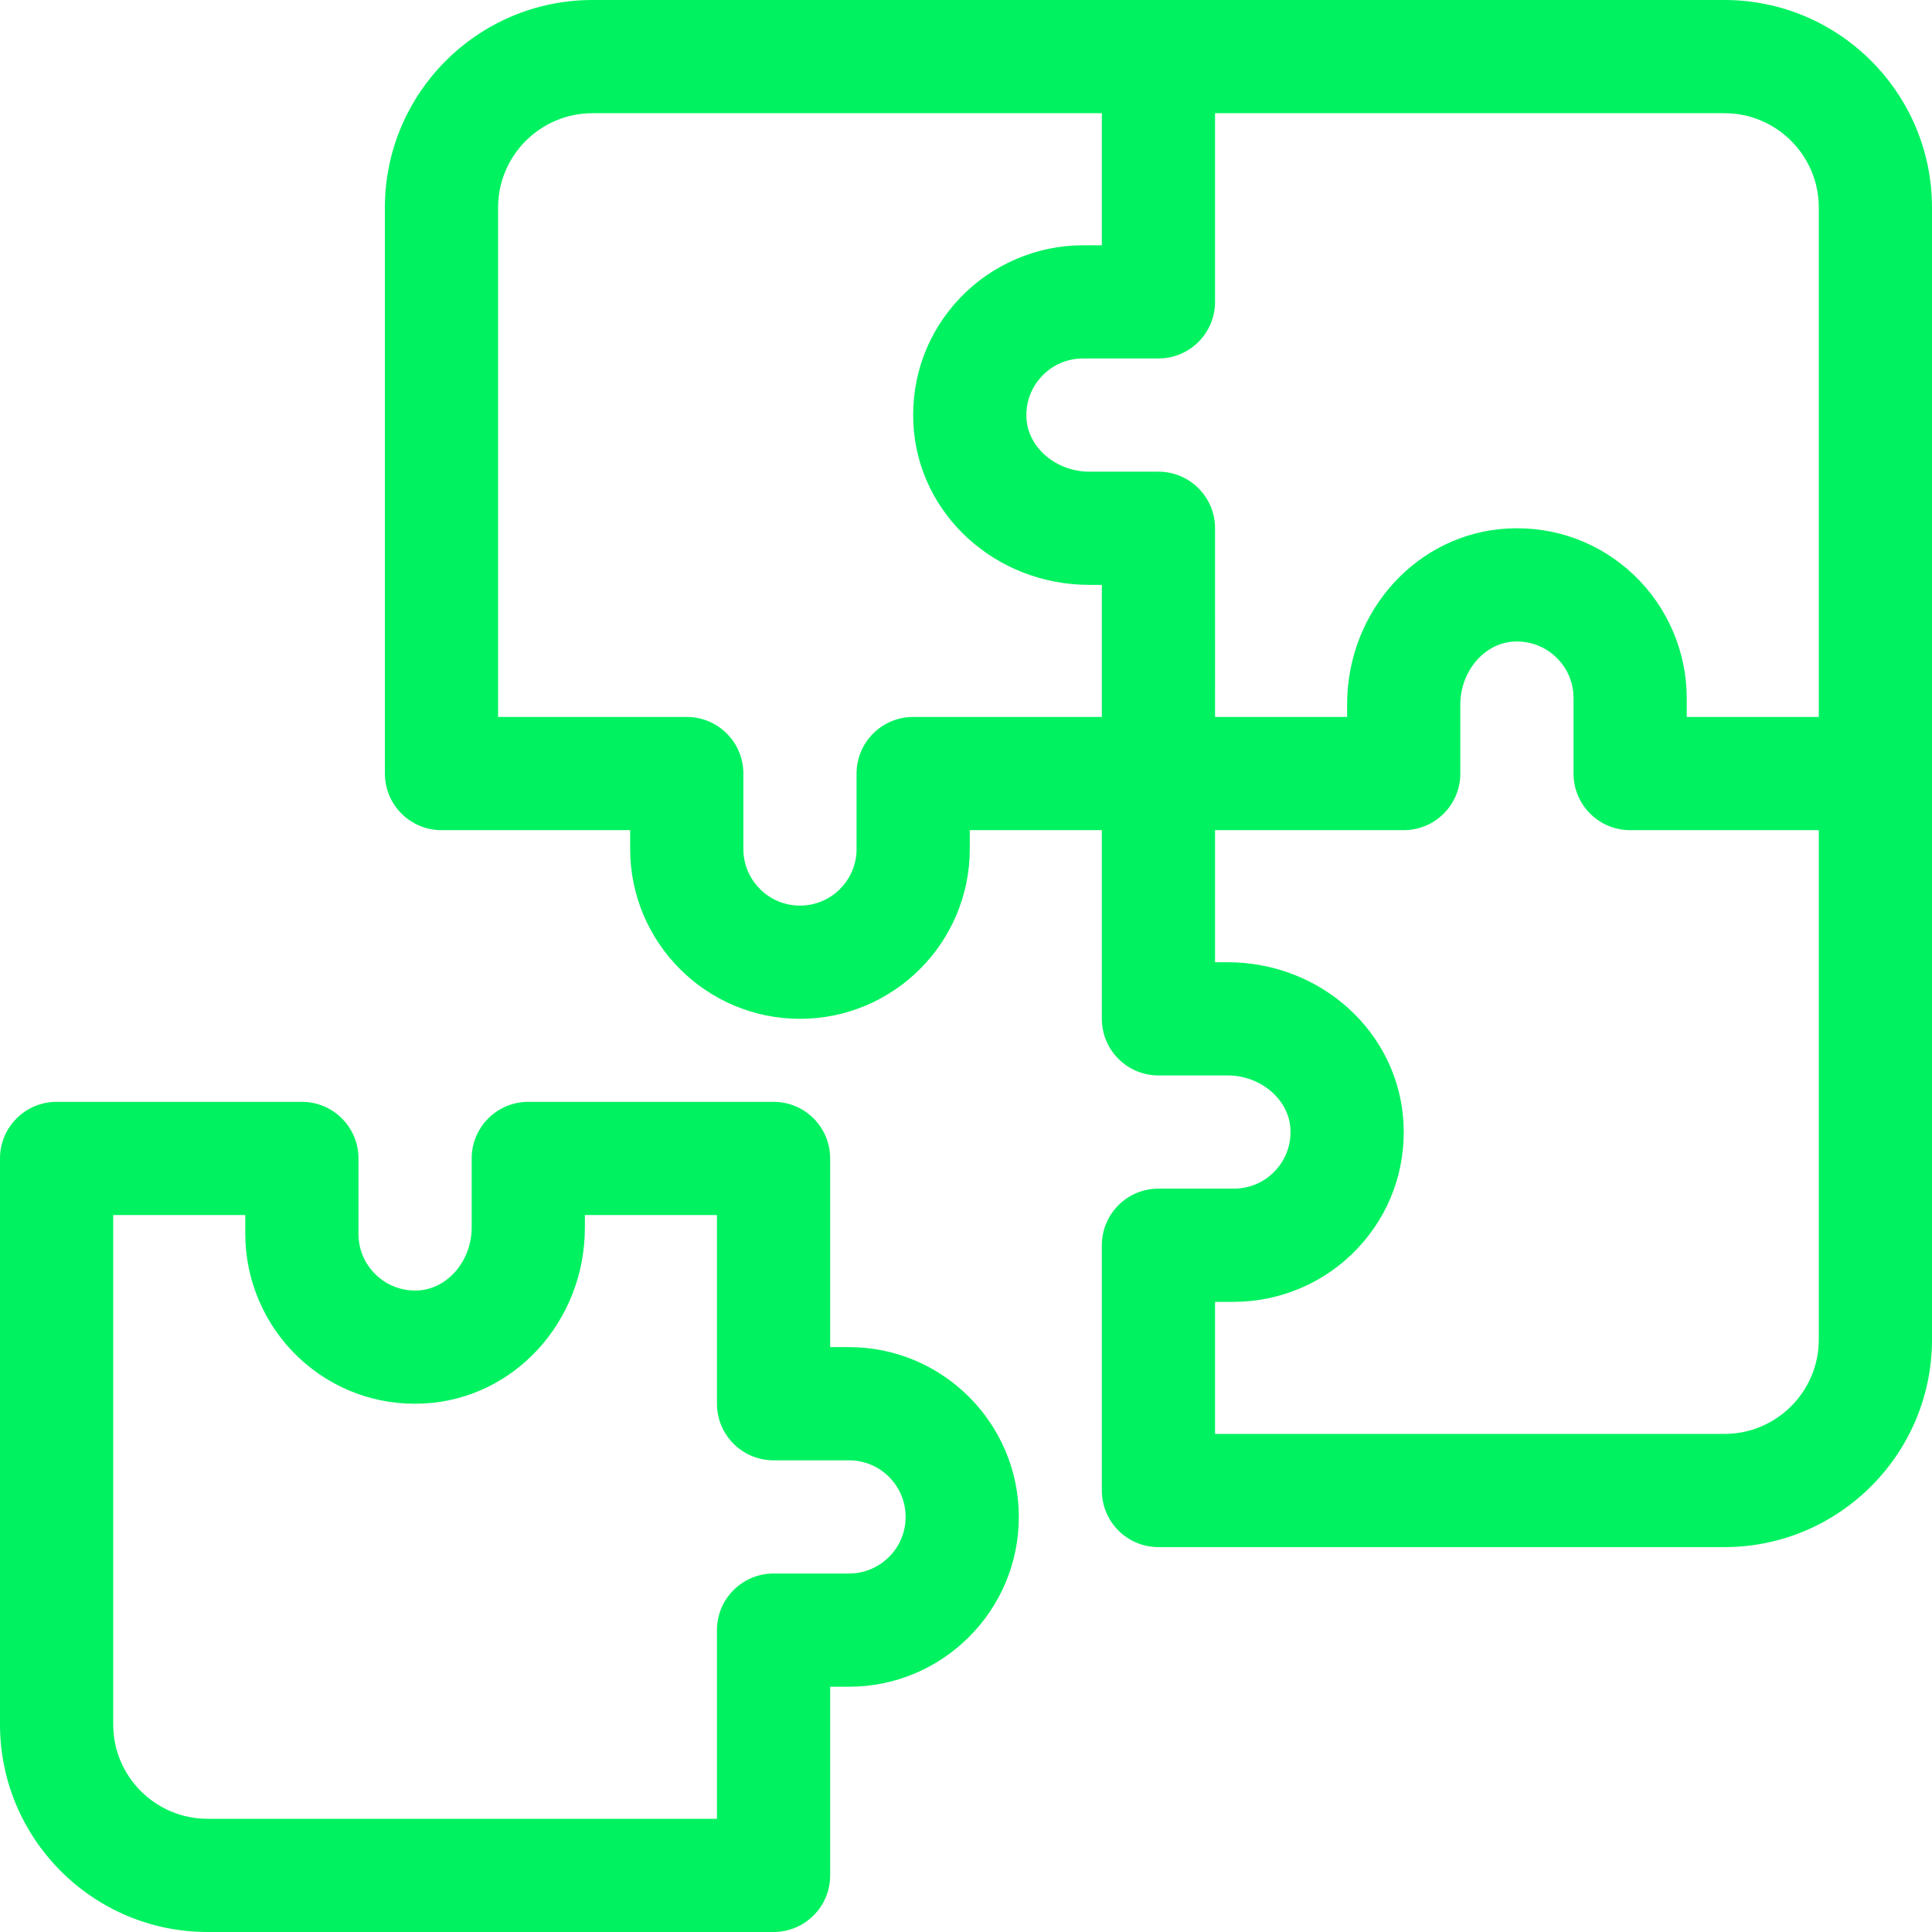
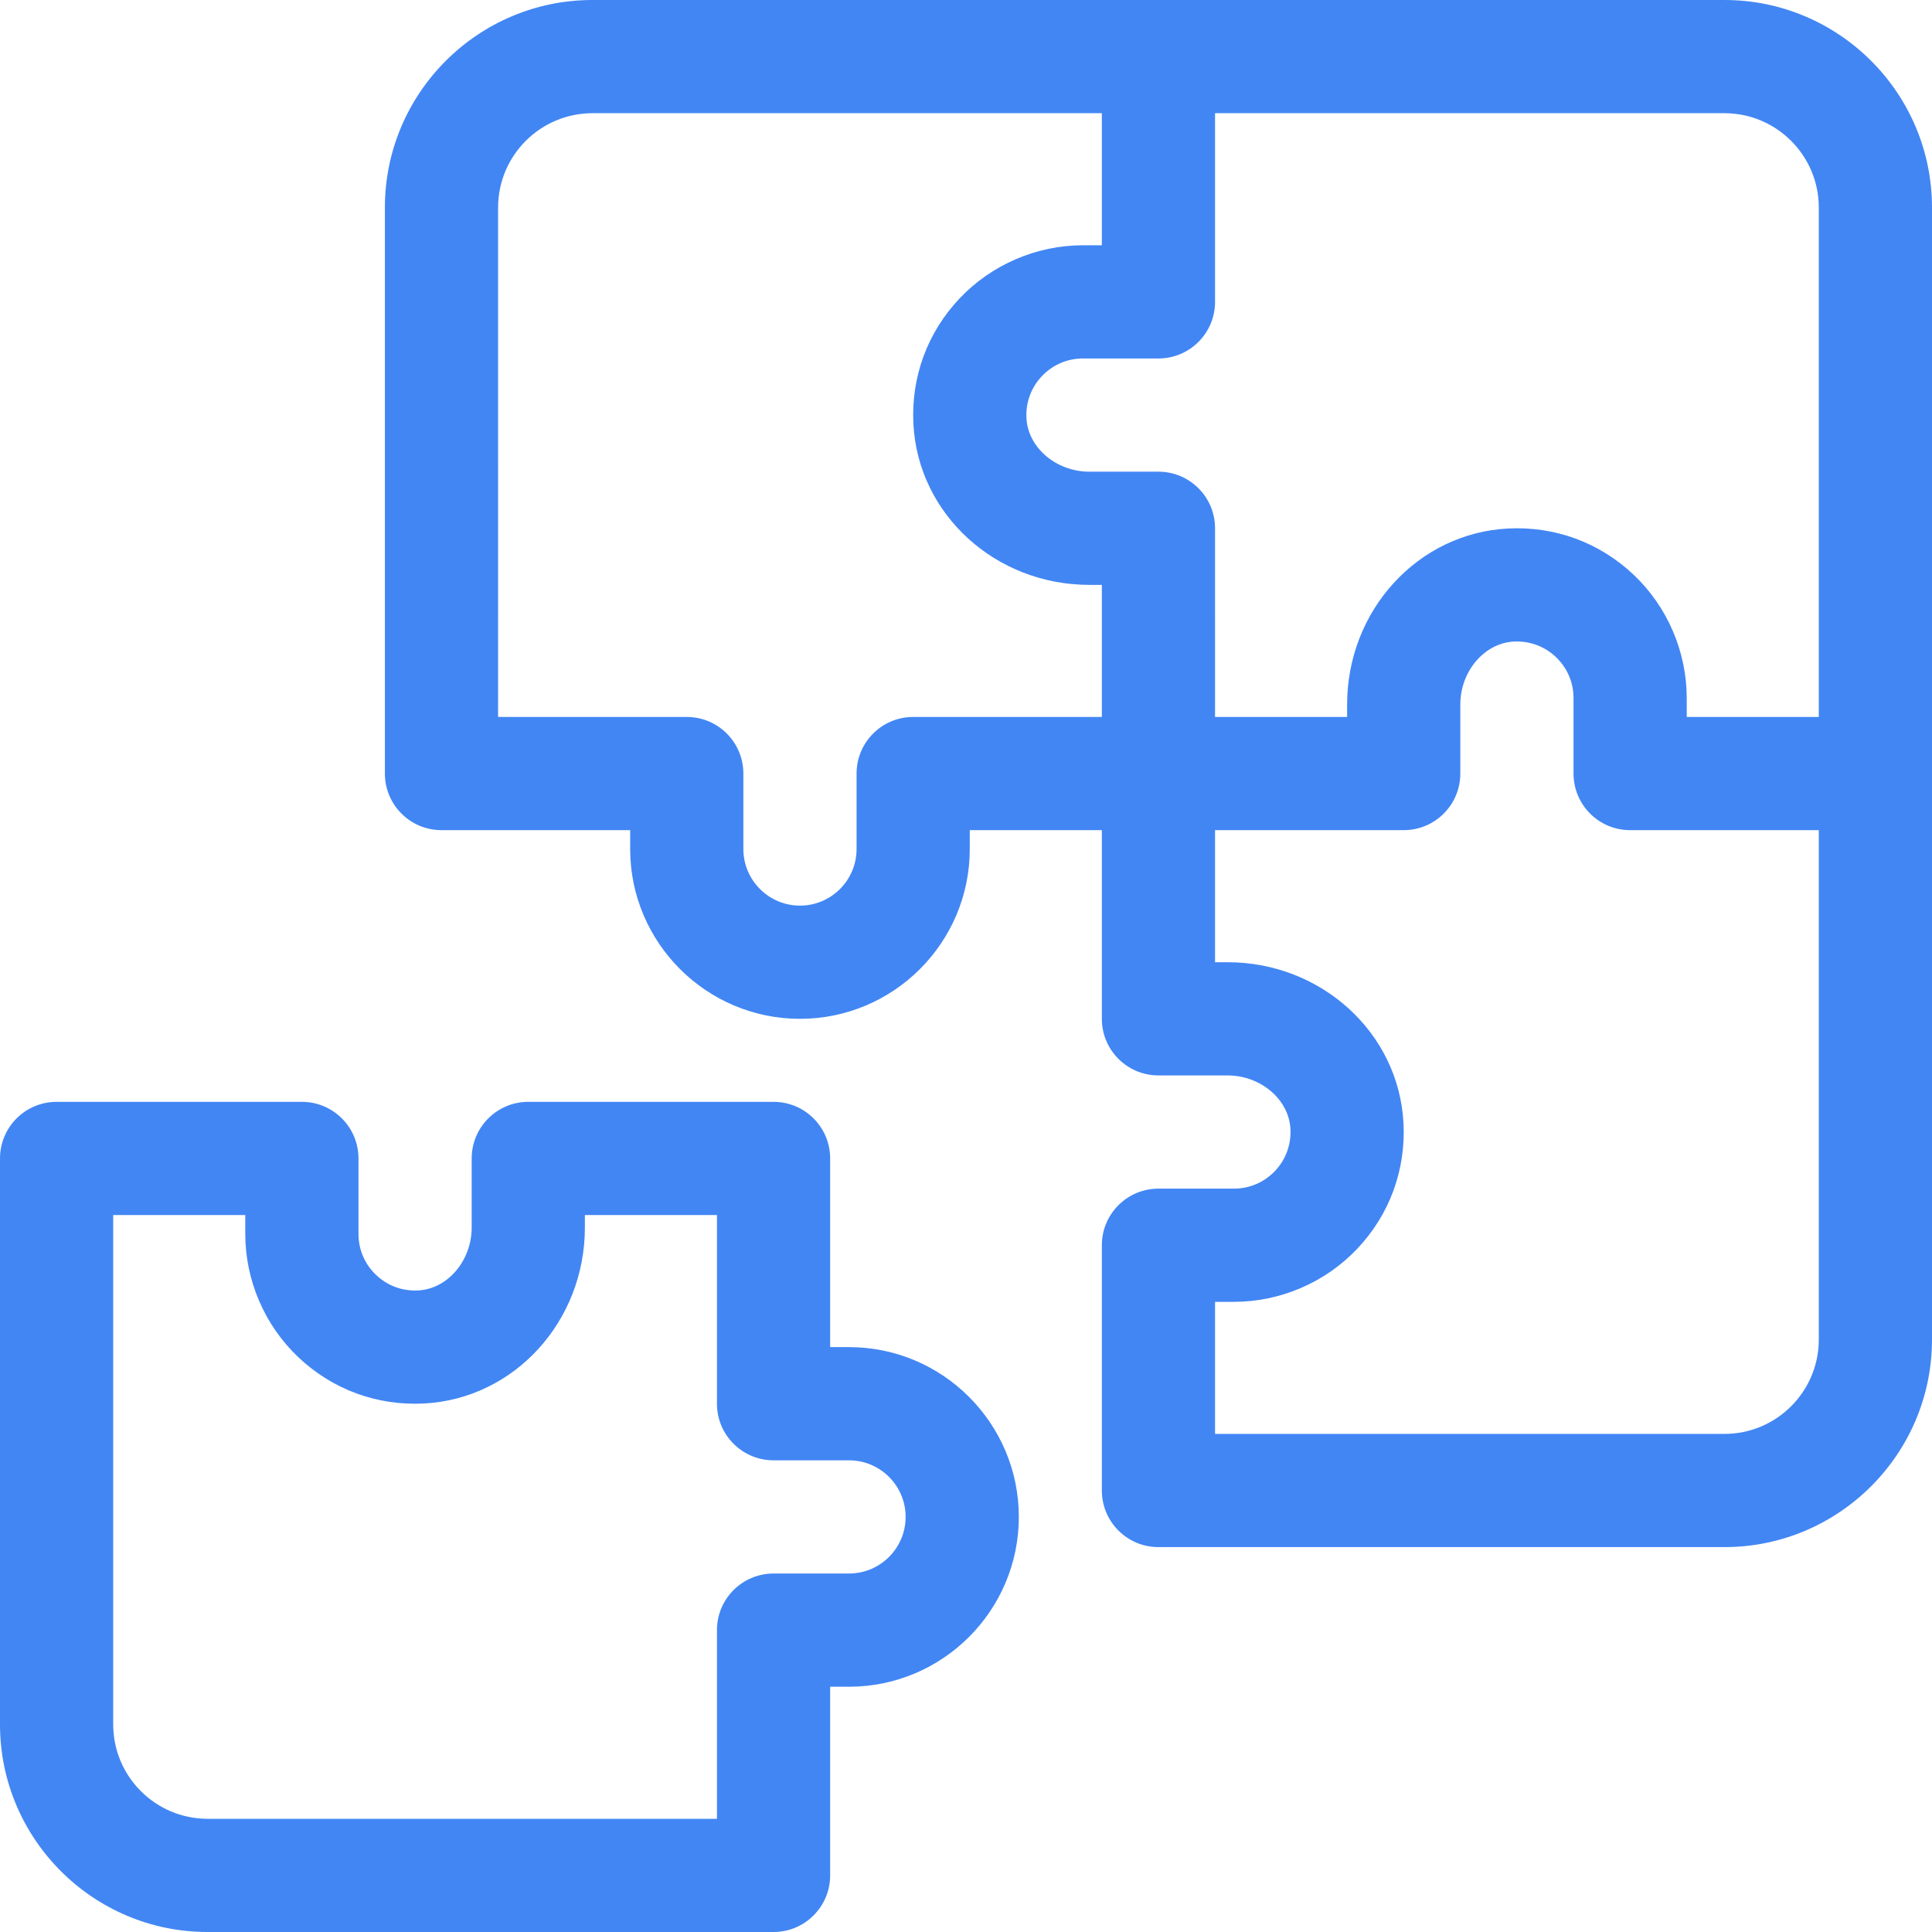
<svg xmlns="http://www.w3.org/2000/svg" width="512" height="512" viewBox="0 0 512 512" fill="none">
-   <path d="M225.001 357H220V307C220 298.716 213.284 292 205 292H140C131.716 292 125 298.716 125 307V325.303C125 334.089 118.643 341.57 110.829 341.979C106.657 342.208 102.69 340.744 99.678 337.884C96.661 335.021 95 331.155 95 327V307C95 298.716 88.284 292 80 292H15C6.716 292 0 298.716 0 307V457C0 487.327 24.673 512 55 512H205C213.284 512 220 505.284 220 497V447H225C249.813 447 270 426.813 270 402C270 377.187 249.813 357 225.001 357V357ZM225 417H205C196.716 417 190 423.716 190 432V482H55C41.215 482 30 470.785 30 457V322H65V327C65 339.286 70.112 351.185 79.026 359.644C88.067 368.226 99.92 372.595 112.397 371.938C136.287 370.687 155 350.203 155 325.303V322H190V372C190 380.284 196.716 387 205 387H225.001C233.272 387 240 393.729 240 402C240 410.271 233.271 417 225 417Z" fill="#00F260" />
-   <path d="M512 55C512 24.673 487.327 0 457 0H307H157C126.673 0 102 24.673 102 55.001L102.001 205C102.001 213.284 108.717 220 117.001 220H167V225C167 249.813 187.188 270 212.001 270C236.813 270 257 249.813 257 225.001V220H291.999L292 270C292 278.284 298.716 285 307 285H325.303C334.089 285 341.57 291.357 341.979 299.171C342.198 303.35 340.744 307.31 337.884 310.322C335.021 313.339 331.156 315 327 315H307C298.716 315 292 321.716 292 330V395C292 403.284 298.716 410 307 410H457C487.327 410 512 385.327 512 355V55ZM322 80V30H457C470.785 30 482 41.215 482 55V190H447V185C447 172.714 441.888 160.815 432.974 152.356C423.932 143.774 412.068 139.409 399.603 140.062C375.713 141.313 357 161.798 357 186.697V190H322.001L322 140C322 131.716 315.284 125 307 125H288.697C279.911 125 272.43 118.643 272.021 110.829C271.802 106.651 273.256 102.69 276.116 99.678C278.979 96.661 282.845 95 287 95H307C315.284 95 322 88.284 322 80V80ZM242 190C233.716 190 227 196.716 227 205V225.001C227 233.272 220.271 240 212 240C203.729 240 197 233.271 197 225V205C197 196.716 190.284 190 182 190H132.001L132 55.001C132 41.216 143.215 30 157 30H292V65H287C274.714 65 262.815 70.112 254.356 79.026C245.775 88.067 241.409 99.919 242.062 112.397C243.313 136.287 263.797 155 288.697 155H292L292.001 190H242ZM457 380H322V345H327C339.286 345 351.185 339.888 359.645 330.974C368.225 321.933 372.591 310.081 371.938 297.603C370.687 273.713 350.202 255 325.303 255H322L321.999 220H372C380.284 220 387 213.284 387 205V186.697C387 177.911 393.357 170.43 401.171 170.021C405.346 169.809 409.311 171.257 412.322 174.116C415.339 176.979 417 180.845 417 185V205C417 213.284 423.716 220 432 220H481.999L482 355C482 368.785 470.785 380 457 380Z" fill="#00F260" />
+   <path d="M225.001 357H220V307C220 298.716 213.284 292 205 292H140C131.716 292 125 298.716 125 307V325.303C125 334.089 118.643 341.57 110.829 341.979C106.657 342.208 102.69 340.744 99.678 337.884C96.661 335.021 95 331.155 95 327V307C95 298.716 88.284 292 80 292H15C6.716 292 0 298.716 0 307V457C0 487.327 24.673 512 55 512H205C213.284 512 220 505.284 220 497V447H225C249.813 447 270 426.813 270 402C270 377.187 249.813 357 225.001 357V357ZM225 417H205C196.716 417 190 423.716 190 432V482H55C41.215 482 30 470.785 30 457V322H65V327C65 339.286 70.112 351.185 79.026 359.644C88.067 368.226 99.92 372.595 112.397 371.938C136.287 370.687 155 350.203 155 325.303V322H190V372C190 380.284 196.716 387 205 387H225.001C233.272 387 240 393.729 240 402C240 410.271 233.271 417 225 417Z" fill="#4286f4" />
+   <path d="M512 55C512 24.673 487.327 0 457 0H307H157C126.673 0 102 24.673 102 55.001L102.001 205C102.001 213.284 108.717 220 117.001 220H167V225C167 249.813 187.188 270 212.001 270C236.813 270 257 249.813 257 225.001V220H291.999L292 270C292 278.284 298.716 285 307 285H325.303C334.089 285 341.57 291.357 341.979 299.171C342.198 303.35 340.744 307.31 337.884 310.322C335.021 313.339 331.156 315 327 315H307C298.716 315 292 321.716 292 330V395C292 403.284 298.716 410 307 410H457C487.327 410 512 385.327 512 355V55ZM322 80V30H457C470.785 30 482 41.215 482 55V190H447V185C447 172.714 441.888 160.815 432.974 152.356C423.932 143.774 412.068 139.409 399.603 140.062C375.713 141.313 357 161.798 357 186.697V190H322.001L322 140C322 131.716 315.284 125 307 125H288.697C279.911 125 272.43 118.643 272.021 110.829C271.802 106.651 273.256 102.69 276.116 99.678C278.979 96.661 282.845 95 287 95H307C315.284 95 322 88.284 322 80V80ZM242 190C233.716 190 227 196.716 227 205V225.001C227 233.272 220.271 240 212 240C203.729 240 197 233.271 197 225V205C197 196.716 190.284 190 182 190H132.001L132 55.001C132 41.216 143.215 30 157 30H292V65H287C274.714 65 262.815 70.112 254.356 79.026C245.775 88.067 241.409 99.919 242.062 112.397C243.313 136.287 263.797 155 288.697 155H292L292.001 190H242ZM457 380H322V345H327C339.286 345 351.185 339.888 359.645 330.974C368.225 321.933 372.591 310.081 371.938 297.603C370.687 273.713 350.202 255 325.303 255H322L321.999 220H372C380.284 220 387 213.284 387 205V186.697C387 177.911 393.357 170.43 401.171 170.021C405.346 169.809 409.311 171.257 412.322 174.116C415.339 176.979 417 180.845 417 185V205C417 213.284 423.716 220 432 220H481.999L482 355C482 368.785 470.785 380 457 380Z" fill="#4286f4" />
</svg>
